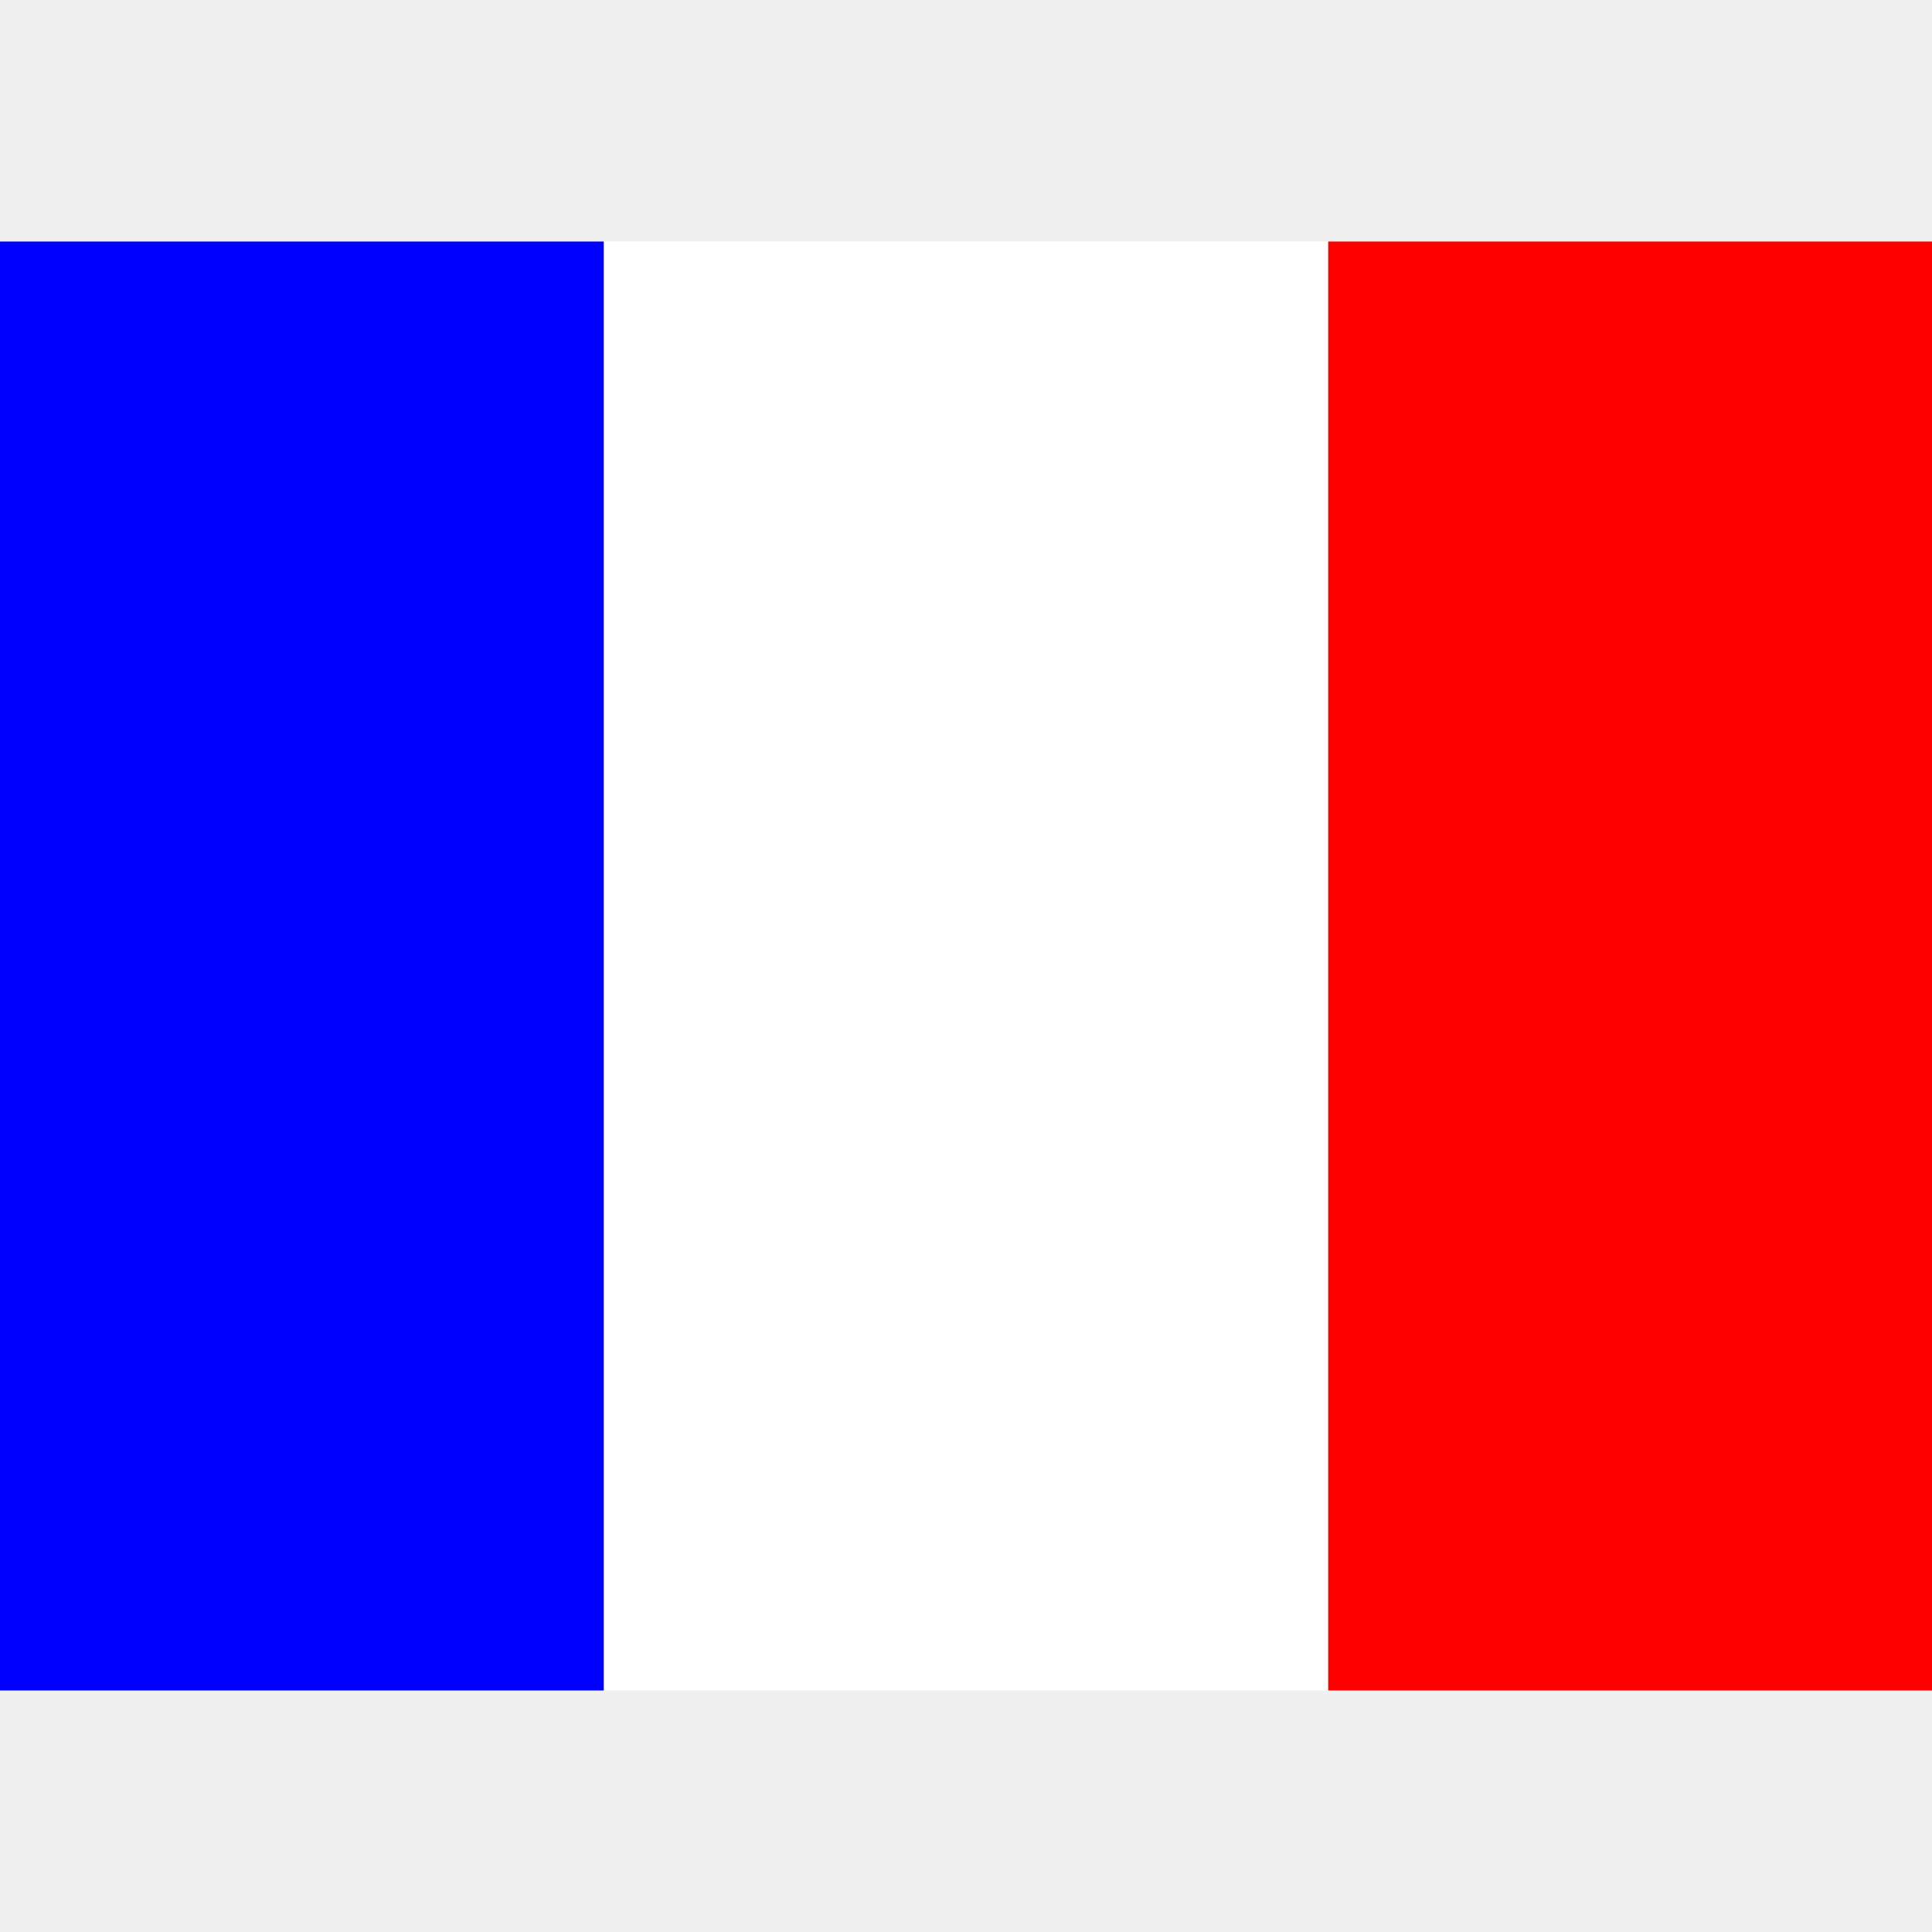
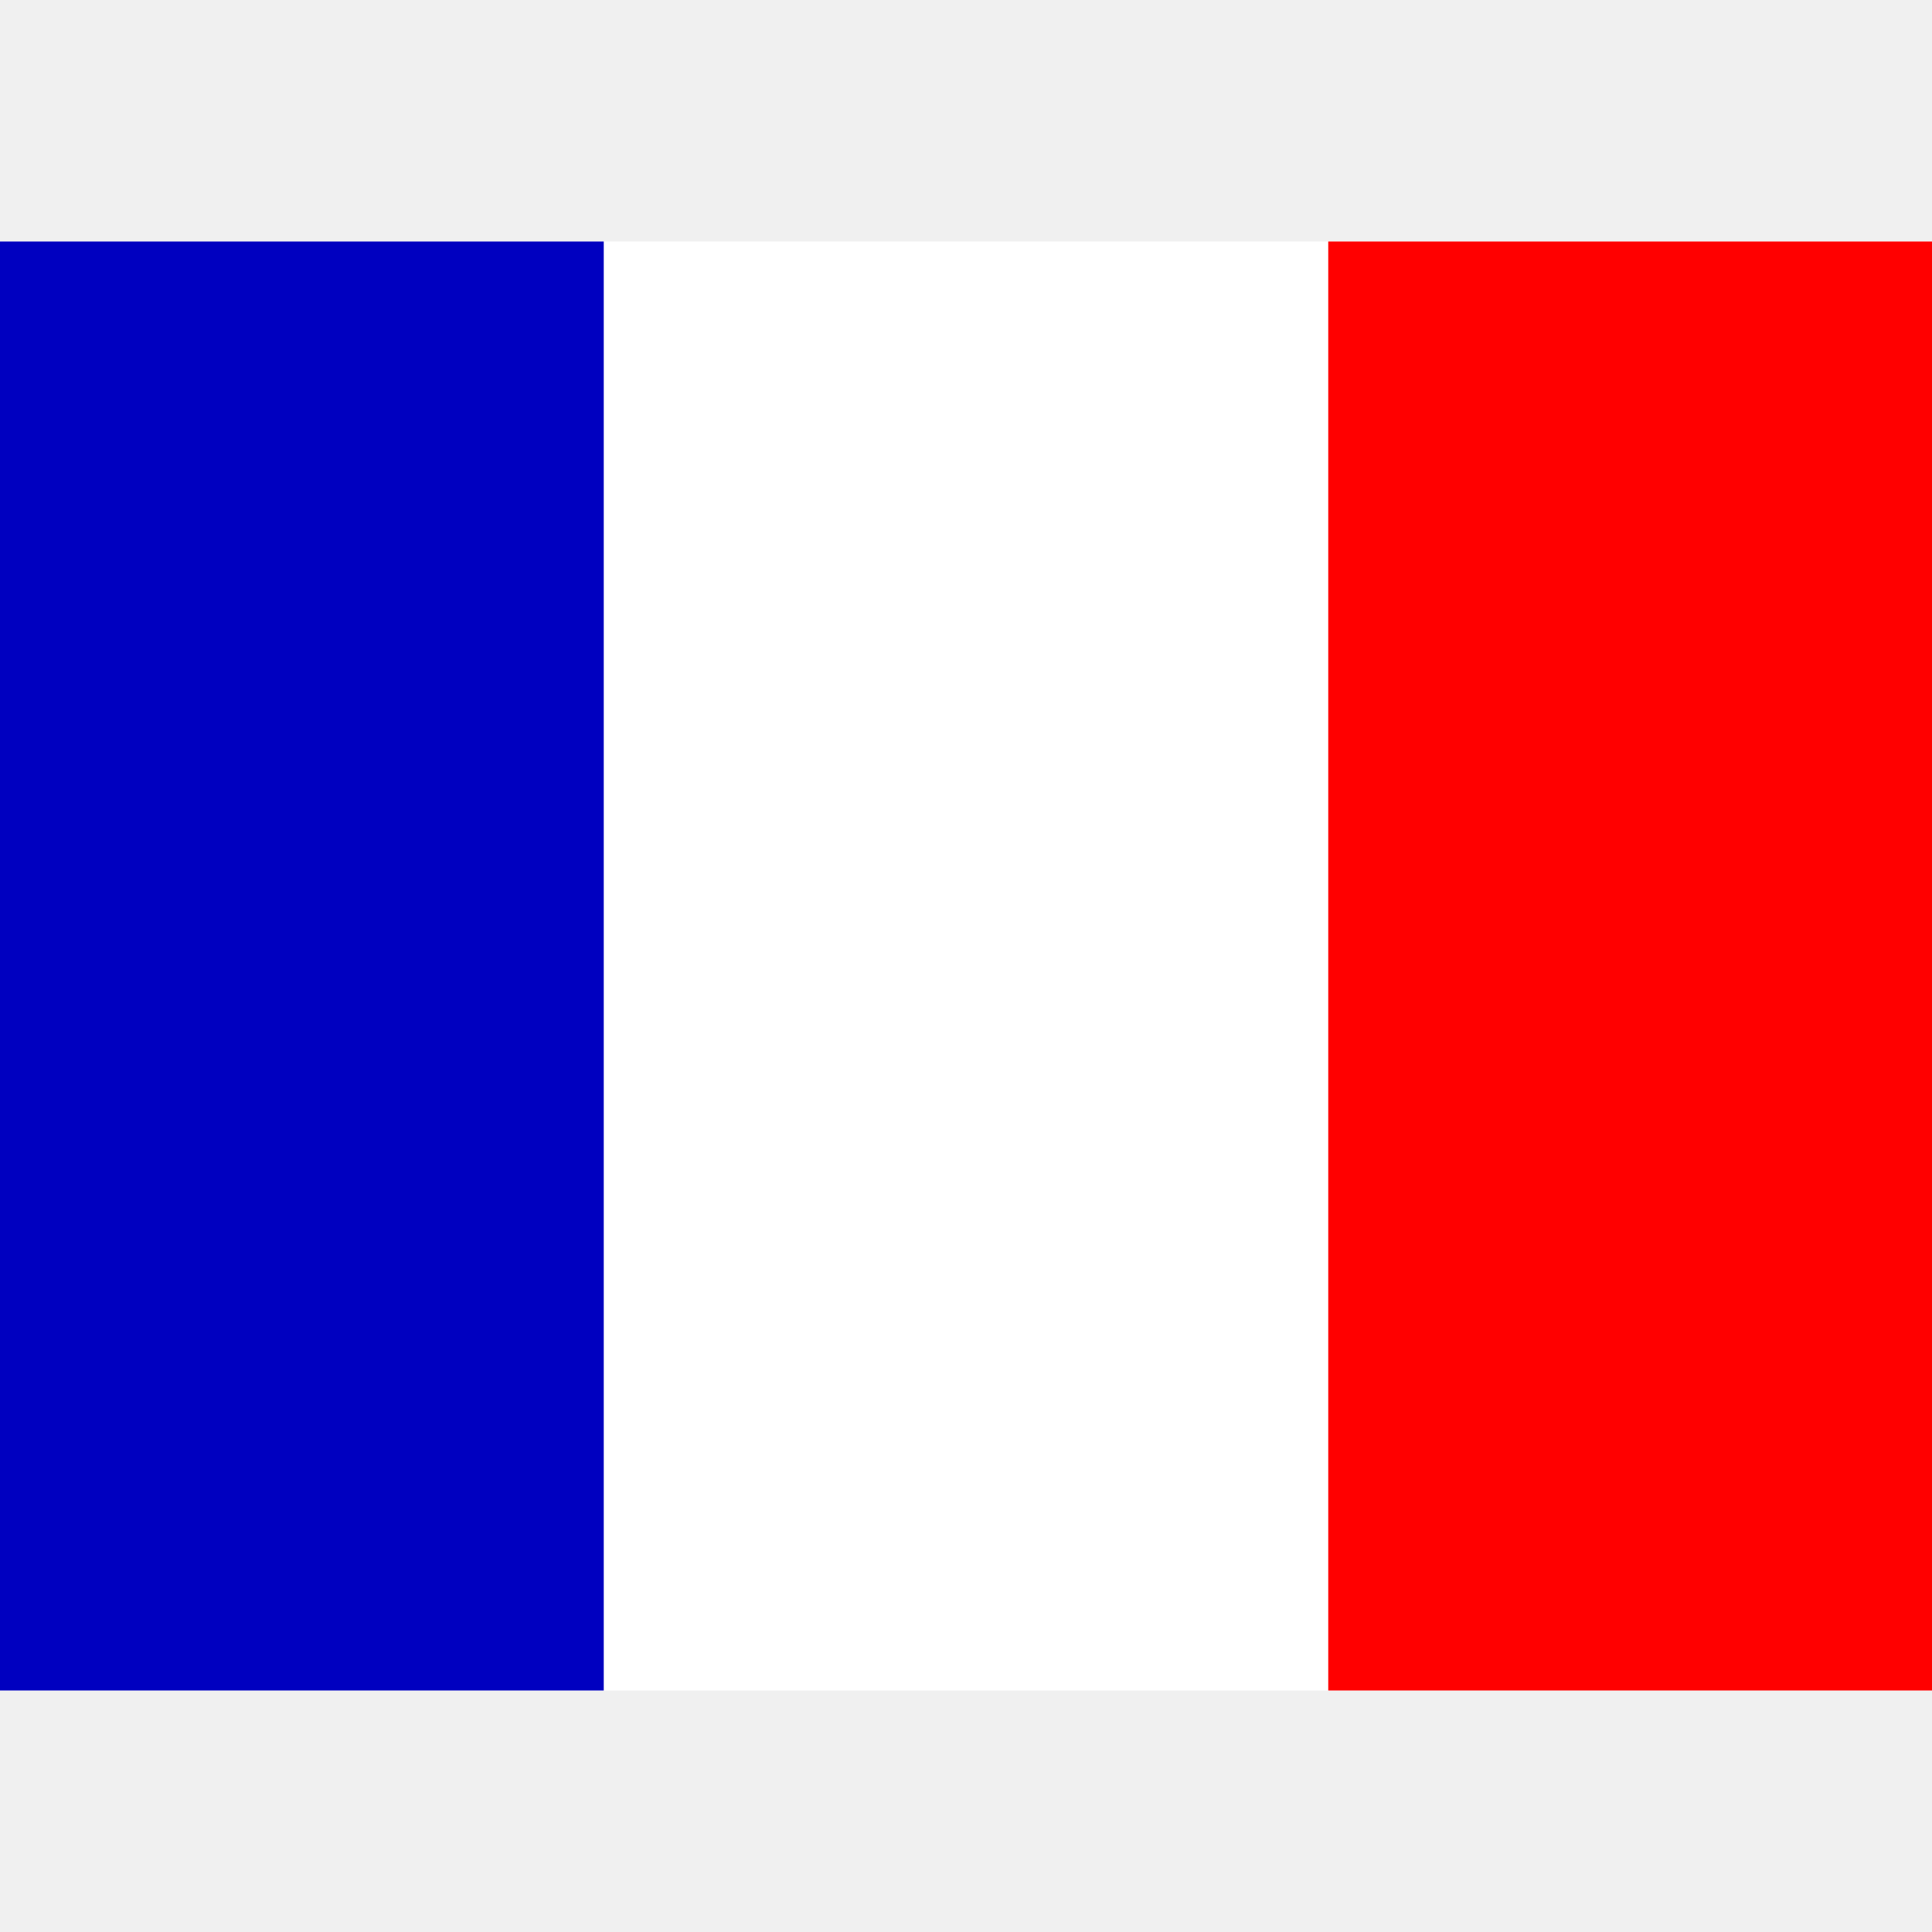
<svg xmlns="http://www.w3.org/2000/svg" viewBox="0 0 8 8">
  <path d="M0,7L0,1L8,1L8,7" fill="#ffffff" />
-   <path d="M0,7L0,1L2.5,1L2.5,7" fill="#0000ff" />
+   <path d="M0,7L0,1L2.5,1L2.5,7" fill="#0000c0" />
  <path d="M5.5,7L5.5,1L8,1L8,7" fill="#ff0000" />
</svg>
